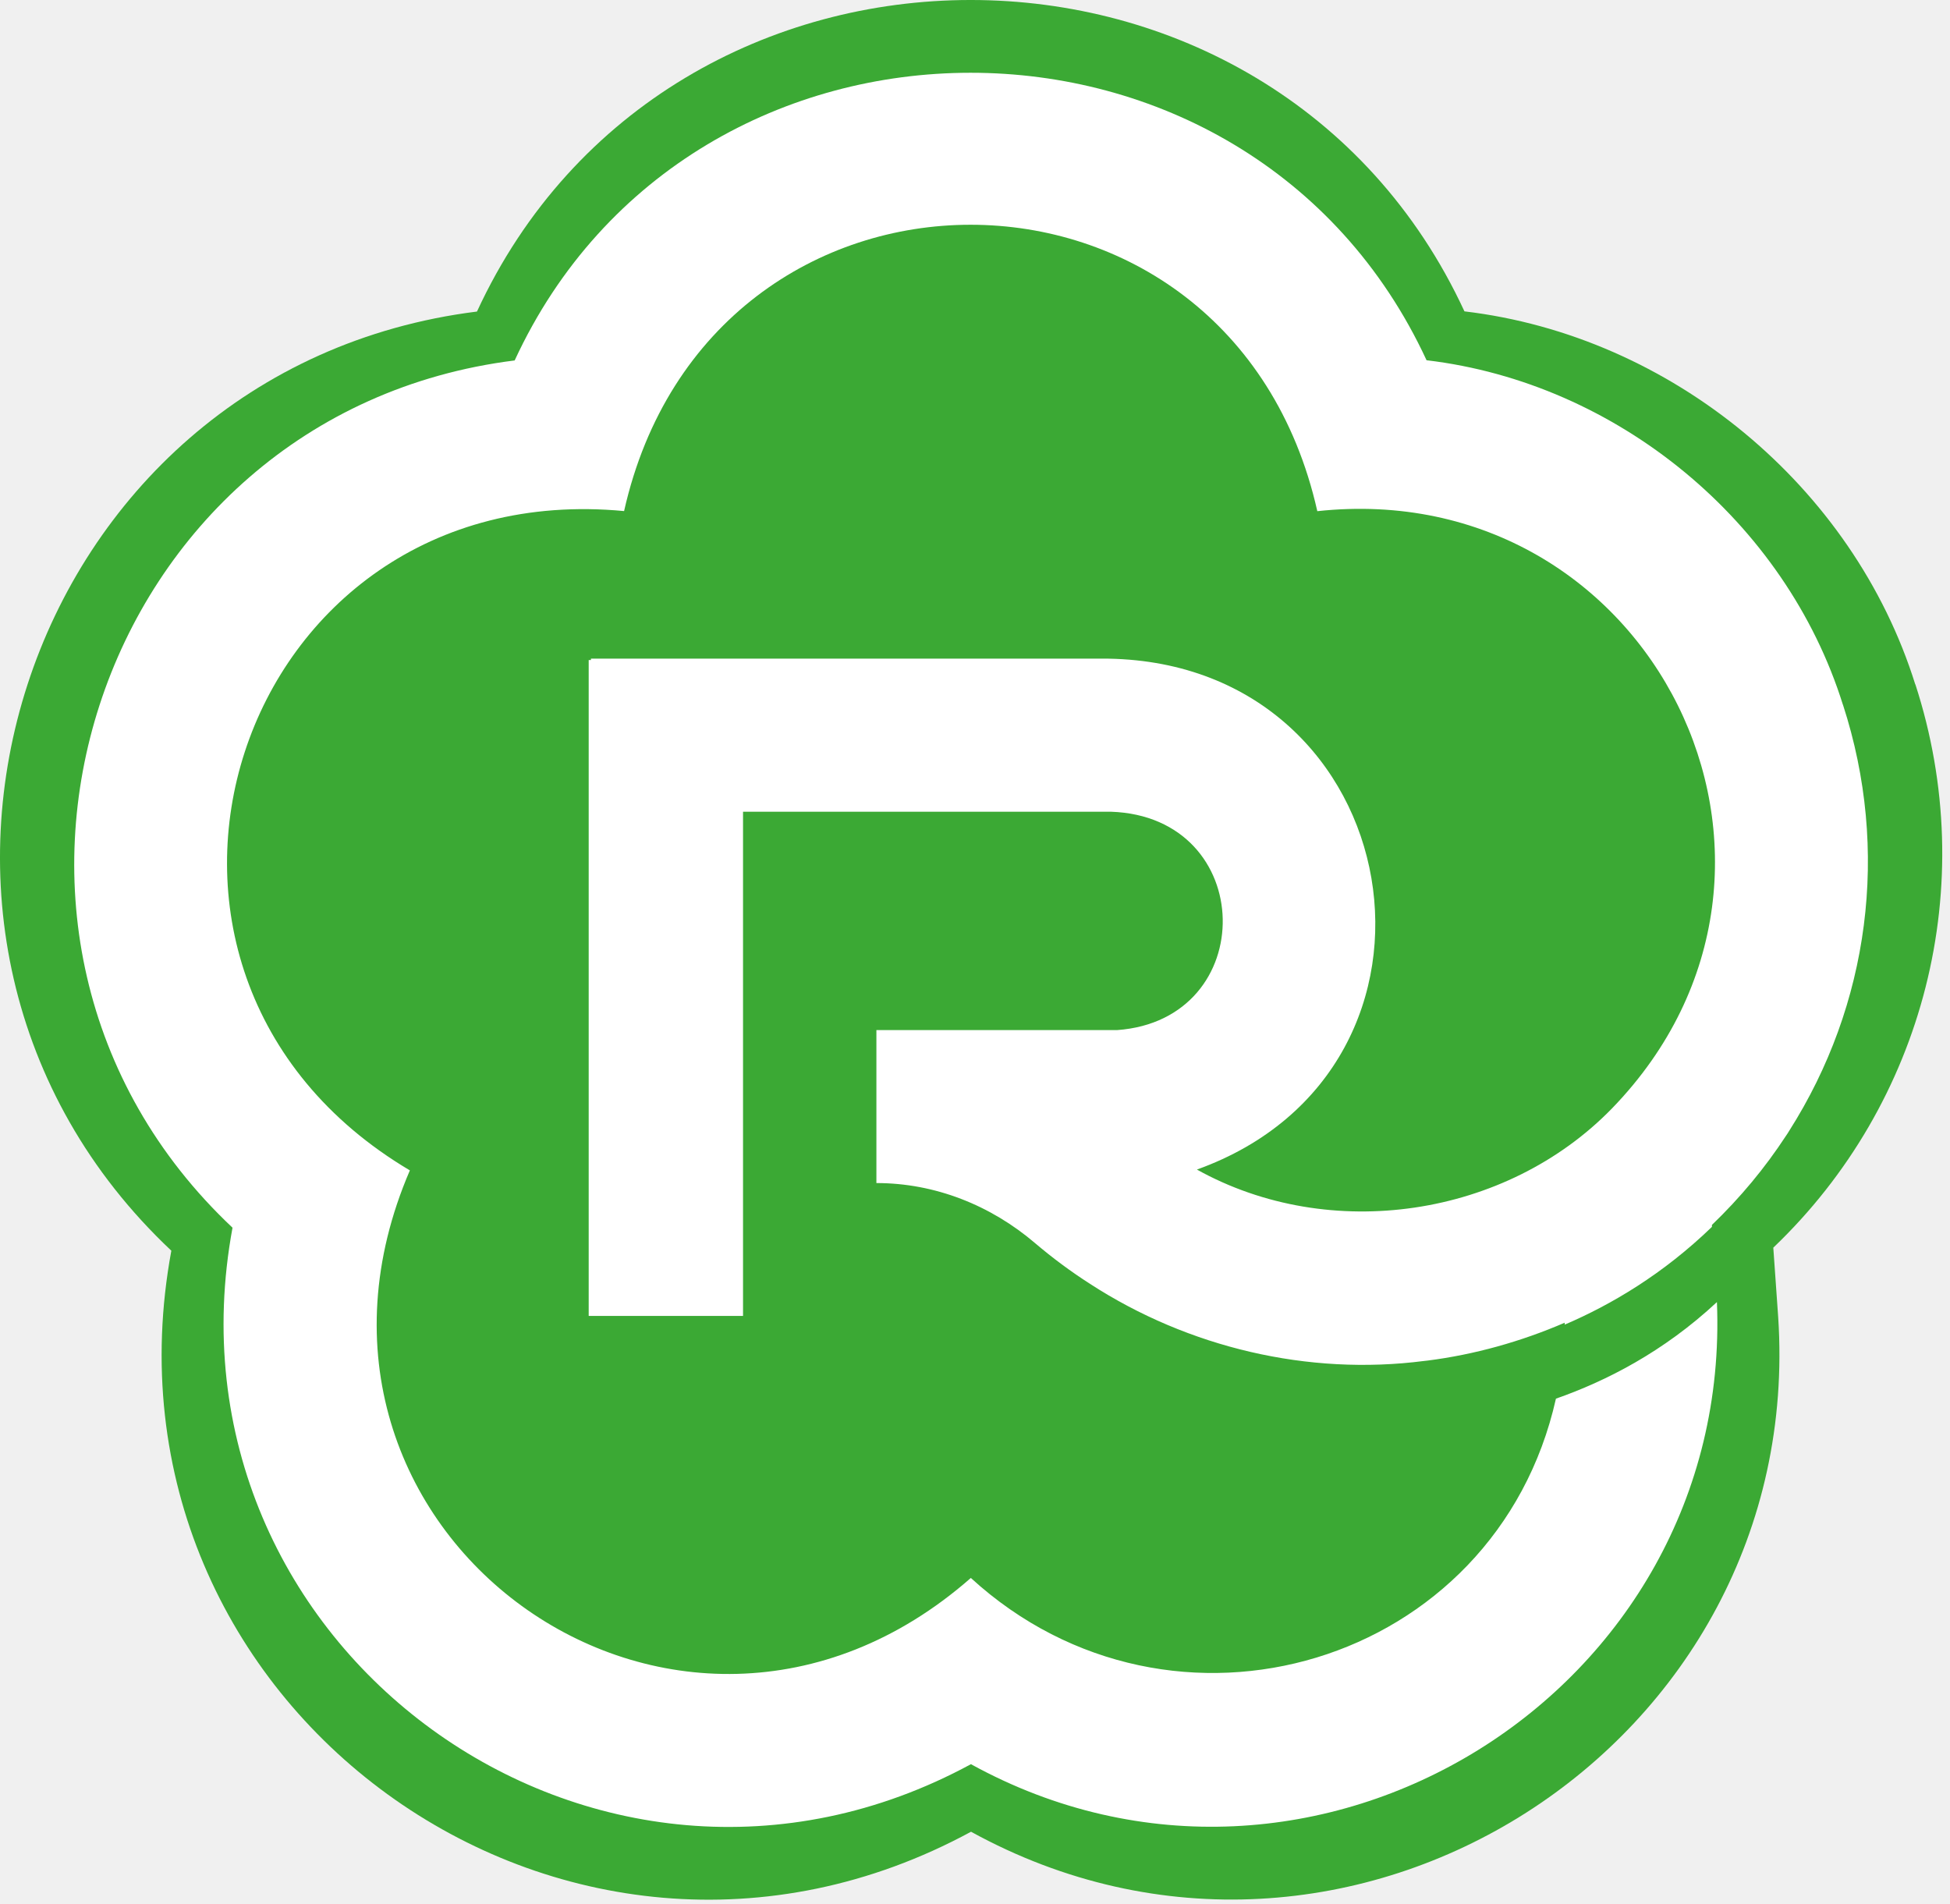
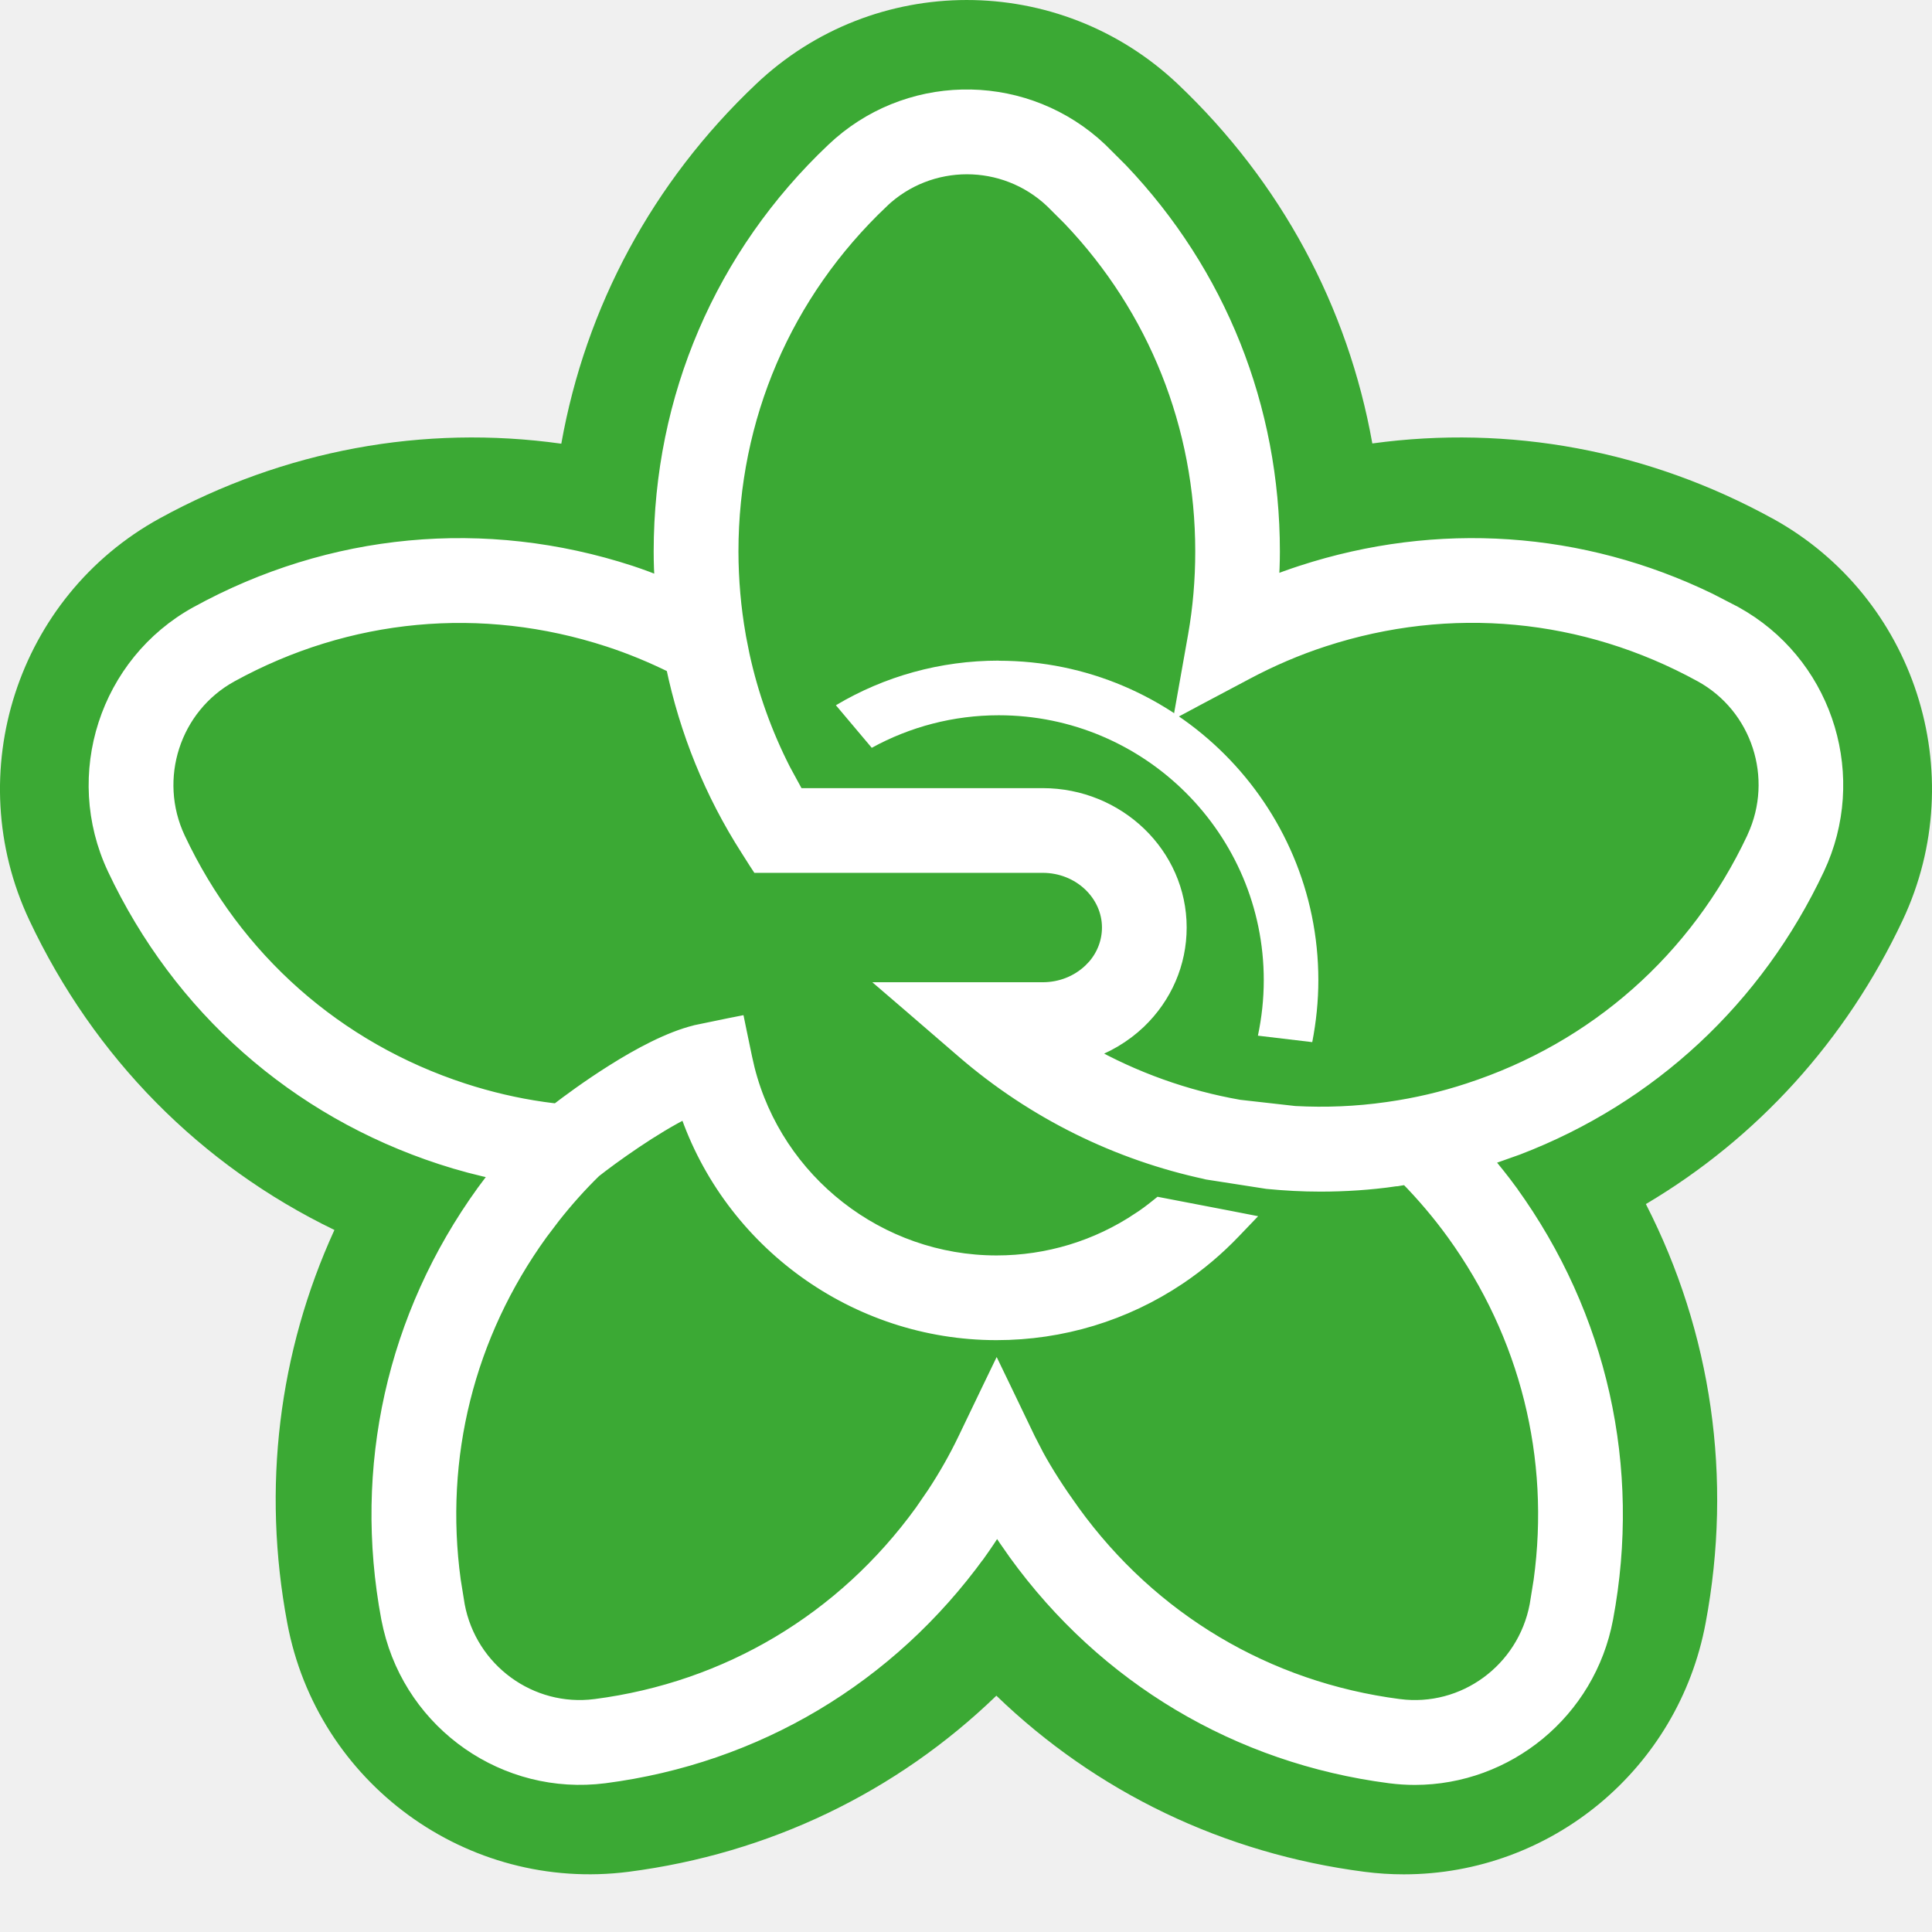
- <svg xmlns="http://www.w3.org/2000/svg" width="211" height="206" viewBox="0 0 211 206" fill="none">
-   <path d="M207.24 74.051C200.52 52.561 180.77 36.331 158.46 33.691C137.67 -11.239 72.361 -11.229 51.611 33.711C2.22 39.901 -17.66 101.261 18.54 135.331C9.44 184.521 61.16 222.021 105.07 198.201C145.75 220.571 195.46 188.891 192.41 142.531L191.88 135.001C208.28 119.341 214.31 95.761 207.25 74.041L207.24 74.051Z" fill="#3BA934" />
-   <path d="M199.41 76.251C193.2 56.401 174.97 41.42 154.36 38.98C135.16 -2.499 74.86 -2.499 55.69 39.001C10.08 44.711 -8.28 101.381 25.16 132.841C16.76 178.261 64.51 212.891 105.06 190.891C142.05 211.251 187.5 183.121 185.78 140.891C179.99 146.291 173.74 149.461 168.36 151.341C161.88 180.241 126.84 190.681 105.05 170.741C73.18 198.701 27.59 165.571 44.35 126.641C7.9 105.021 25.43 51.31 67.53 55.3C76.83 13.97 133.25 14.011 142.54 55.311C178.66 51.411 199.82 93.71 174.44 119.921C162.98 131.721 143.911 134.561 129.511 126.551C159.971 115.601 152.59 71.85 119.95 71.27H63.94V71.421H63.7V142.391H80.4V87.831H120.2C136.08 88.361 136.38 110.361 120.86 111.461H94.831V128.011C101.17 128.011 107.201 130.411 112.011 134.521C113.881 136.111 115.86 137.581 117.95 138.921C128.58 145.811 141.56 148.881 154.1 147.261C154.22 147.251 154.34 147.241 154.46 147.221C159.52 146.581 164.6 145.161 169.31 143.121V143.331C174.31 141.191 179.95 137.871 185.24 132.751V132.541C188.3 129.601 190.991 126.361 193.251 122.901C193.381 122.721 193.49 122.541 193.6 122.361C202.25 108.761 204.54 92.021 199.42 76.261L199.41 76.251Z" fill="white" />
+ <svg xmlns="http://www.w3.org/2000/svg" width="32" height="32" viewBox="0 0 32 32" fill="none">
+   <path d="M31.515 15.24C30.575 17.236 29.103 18.852 27.261 19.943C28.35 22.071 28.702 24.482 28.25 26.885C27.799 29.295 25.697 31.045 23.251 31.045C23.035 31.045 22.816 31.031 22.601 31.003C20.267 30.701 18.158 29.683 16.503 28.086C14.849 29.684 12.741 30.702 10.41 31.003C7.737 31.344 5.254 29.535 4.758 26.883C4.337 24.643 4.615 22.392 5.539 20.372C3.323 19.301 1.558 17.518 0.485 15.24C-0.66 12.805 0.286 9.883 2.641 8.588C4.71 7.452 7.019 7.03 9.297 7.349C9.7 5.083 10.809 3.016 12.518 1.397C14.473 -0.464 17.546 -0.466 19.51 1.394C21.218 3.015 22.326 5.08 22.73 7.345C25 7.034 27.297 7.456 29.358 8.588H29.359C31.713 9.883 32.66 12.805 31.515 15.24Z" fill="#3BA934" />
+   <path d="M28.672 10.274C26.483 9.071 23.972 8.836 21.599 9.61C21.37 9.685 21.144 9.769 20.921 9.862C20.939 9.62 20.949 9.378 20.949 9.134C20.949 6.629 19.951 4.3 18.136 2.579C16.944 1.449 15.079 1.451 13.89 2.581C12.076 4.3 11.077 6.628 11.077 9.134C11.077 9.383 11.087 9.63 11.107 9.875C10.875 9.777 10.637 9.688 10.399 9.61C8.026 8.836 5.514 9.073 3.326 10.275C1.892 11.064 1.315 12.844 2.014 14.328C3.081 16.594 4.975 18.269 7.348 19.044C7.724 19.167 8.108 19.265 8.493 19.336C8.363 19.491 8.237 19.651 8.117 19.818C6.651 21.846 6.1 24.32 6.562 26.781C6.865 28.396 8.372 29.496 9.995 29.288C12.469 28.968 14.639 27.675 16.106 25.647C16.251 25.446 16.386 25.242 16.512 25.033C16.634 25.228 16.772 25.431 16.928 25.647C18.394 27.675 20.564 28.968 23.037 29.288C23.171 29.306 23.302 29.313 23.433 29.313C24.899 29.313 26.193 28.263 26.471 26.781C26.933 24.318 26.381 21.846 24.916 19.818C24.742 19.579 24.558 19.349 24.365 19.131C24.461 19.103 24.555 19.076 24.649 19.044C27.023 18.27 28.917 16.596 29.984 14.328C30.682 12.843 30.105 11.063 28.672 10.274ZM25.584 26.612C25.369 27.757 24.302 28.541 23.154 28.39C20.93 28.102 18.979 26.939 17.662 25.117C17.33 24.656 17.092 24.269 16.915 23.899L16.508 23.052L16.101 23.899C15.903 24.312 15.658 24.721 15.374 25.116C14.055 26.939 12.104 28.102 9.88 28.39C8.734 28.54 7.664 27.758 7.45 26.612C7.034 24.396 7.531 22.171 8.85 20.346C9.127 19.962 9.433 19.608 9.758 19.292C10.072 19.044 10.858 18.473 11.449 18.214C12.122 20.405 14.175 21.948 16.505 21.948C17.558 21.948 18.577 21.639 19.449 21.054C19.777 20.834 20.075 20.582 20.341 20.302L19.238 20.089C19.144 20.165 19.047 20.236 18.947 20.303C18.224 20.788 17.38 21.044 16.506 21.044C14.435 21.044 12.629 19.574 12.212 17.55L12.12 17.108L11.555 17.225C10.733 17.426 9.591 18.279 9.26 18.535C9.179 18.527 9.095 18.515 9.007 18.503L8.97 18.498C8.521 18.434 8.071 18.328 7.63 18.185C5.495 17.489 3.792 15.982 2.833 13.944C2.337 12.889 2.745 11.626 3.763 11.066C5.73 9.986 7.988 9.774 10.121 10.47C10.512 10.597 10.894 10.757 11.263 10.943C11.483 12.034 11.896 13.062 12.497 13.999L12.63 14.207H17.27C17.949 14.207 18.502 14.726 18.502 15.362C18.502 15.667 18.376 15.956 18.15 16.172C17.915 16.396 17.602 16.519 17.27 16.519H15.123L16.042 17.313C17.195 18.308 18.565 18.979 20.016 19.289L21.006 19.444C21.292 19.471 21.579 19.488 21.868 19.488C22.273 19.488 22.682 19.46 23.09 19.402L23.122 19.398C23.196 19.388 23.27 19.375 23.344 19.362C23.645 19.663 23.928 19.994 24.183 20.347C25.502 22.172 26 24.397 25.583 26.613L25.584 26.612ZM29.167 13.942C28.207 15.981 26.504 17.488 24.369 18.184C23.928 18.328 23.477 18.432 23.029 18.496L22.993 18.501C22.476 18.576 21.956 18.597 21.441 18.569L20.505 18.464C19.505 18.289 18.541 17.926 17.667 17.387C18.081 17.312 18.464 17.119 18.773 16.827C19.18 16.436 19.405 15.916 19.405 15.362C19.405 14.227 18.447 13.304 17.27 13.304H13.127L12.864 12.822C12.506 12.119 12.252 11.37 12.111 10.587L12.104 10.545C12.023 10.089 11.982 9.615 11.982 9.136C11.982 6.879 12.88 4.785 14.513 3.237C15.354 2.438 16.673 2.437 17.516 3.235C19.148 4.784 20.047 6.879 20.047 9.134C20.047 9.614 20.006 10.088 19.925 10.544L19.763 11.457L20.582 11.021C20.998 10.8 21.434 10.614 21.88 10.469C24.014 9.772 26.271 9.985 28.239 11.065C29.256 11.624 29.665 12.888 29.168 13.942H29.167Z" fill="white" />
+   <path d="M16.543 10.942C15.573 10.942 14.649 11.202 13.845 11.681L14.439 12.386C15.073 12.038 15.792 11.847 16.543 11.847C18.963 11.847 20.932 13.816 20.932 16.235C20.932 16.548 20.898 16.855 20.835 17.154L21.735 17.261C21.8 16.926 21.836 16.583 21.836 16.235C21.836 13.317 19.462 10.944 16.545 10.944L16.543 10.942Z" fill="white" />
+   <path d="M13.804 2.49C15.002 1.35 16.862 1.314 18.105 2.381L18.223 2.488L18.558 2.822C20.184 4.529 21.074 6.753 21.074 9.134C21.074 9.314 21.066 9.494 21.056 9.673C21.223 9.607 21.391 9.546 21.561 9.491C23.816 8.756 26.196 8.92 28.312 9.947L28.732 10.164L28.869 10.244C30.26 11.1 30.8 12.885 30.097 14.381C29.083 16.536 27.331 18.163 25.134 19.005L24.689 19.163C24.653 19.175 24.617 19.184 24.582 19.195C24.732 19.373 24.879 19.555 25.017 19.744V19.745C26.502 21.801 27.062 24.308 26.594 26.804C26.305 28.346 24.959 29.438 23.434 29.439C23.298 29.439 23.16 29.43 23.021 29.412C20.514 29.087 18.312 27.776 16.826 25.721C16.713 25.563 16.61 25.411 16.514 25.265C16.416 25.418 16.315 25.571 16.208 25.721H16.207C14.72 27.776 12.52 29.087 10.012 29.412C8.376 29.621 6.853 28.554 6.473 26.96L6.439 26.804C5.971 24.309 6.53 21.801 8.016 19.745L8.203 19.495C8.224 19.469 8.245 19.443 8.266 19.417C7.944 19.35 7.624 19.266 7.31 19.163C4.904 18.377 2.983 16.678 1.901 14.381C1.175 12.838 1.774 10.986 3.266 10.165C5.484 8.946 8.032 8.707 10.438 9.491C10.617 9.55 10.794 9.617 10.97 9.687C10.959 9.503 10.952 9.319 10.952 9.134C10.952 6.593 11.965 4.232 13.804 2.49ZM10.082 10.589C7.982 9.904 5.76 10.112 3.823 11.176C2.864 11.703 2.478 12.896 2.946 13.891C3.89 15.898 5.567 17.381 7.669 18.066C8.103 18.207 8.546 18.311 8.988 18.374L9.023 18.379H9.024C9.094 18.389 9.161 18.397 9.226 18.404C9.408 18.264 9.755 18.006 10.156 17.754C10.587 17.482 11.093 17.209 11.524 17.104L11.529 17.102L12.095 16.985L12.217 16.961L12.242 17.083L12.334 17.525L12.376 17.708C12.849 19.579 14.557 20.919 16.506 20.919C17.355 20.919 18.175 20.67 18.877 20.199H18.878C18.975 20.135 19.068 20.066 19.16 19.992L19.205 19.956L19.262 19.967L20.365 20.179L20.59 20.223L20.432 20.388C20.159 20.674 19.854 20.933 19.519 21.158C18.626 21.756 17.583 22.072 16.505 22.072C14.169 22.072 12.106 20.558 11.374 18.388C10.819 18.659 10.132 19.155 9.839 19.386C9.601 19.618 9.374 19.872 9.161 20.142L8.951 20.419C7.733 22.104 7.228 24.134 7.507 26.18L7.573 26.589V26.59C7.775 27.671 8.784 28.406 9.863 28.266H9.864C12.053 27.982 13.973 26.838 15.273 25.043L15.475 24.749C15.67 24.453 15.842 24.149 15.988 23.845L16.395 22.998L16.508 22.764L16.621 22.998L17.028 23.845L17.17 24.12C17.324 24.401 17.516 24.701 17.763 25.044C19.06 26.838 20.981 27.982 23.17 28.266H23.171C24.252 28.407 25.256 27.67 25.46 26.591L25.526 26.182C25.806 24.136 25.3 22.105 24.082 20.42C23.843 20.09 23.579 19.78 23.299 19.495C23.247 19.504 23.192 19.515 23.139 19.523H23.137L23.106 19.525L23.107 19.526C22.693 19.585 22.279 19.612 21.868 19.612C21.575 19.612 21.284 19.596 20.994 19.568L20.986 19.567L19.997 19.413L19.989 19.411V19.41C18.518 19.095 17.13 18.416 15.961 17.407L15.041 16.613L14.786 16.394H17.27C17.571 16.394 17.852 16.283 18.064 16.082L18.136 16.007C18.292 15.825 18.377 15.598 18.377 15.362C18.377 14.803 17.888 14.332 17.27 14.332H12.562L12.524 14.274L12.392 14.066C11.794 13.134 11.38 12.112 11.154 11.029C10.806 10.857 10.448 10.708 10.082 10.589ZM17.43 3.325C16.635 2.573 15.392 2.574 14.6 3.327V3.328C12.991 4.852 12.106 6.914 12.106 9.136C12.107 9.608 12.148 10.074 12.227 10.523L12.234 10.565L12.291 10.852C12.436 11.519 12.666 12.158 12.974 12.762L13.201 13.179H17.27C18.511 13.179 19.53 14.155 19.53 15.362C19.53 15.951 19.291 16.503 18.86 16.917L18.859 16.918C18.61 17.154 18.313 17.328 17.992 17.433C18.782 17.879 19.638 18.185 20.524 18.34L21.446 18.444H21.447C21.954 18.471 22.466 18.451 22.976 18.378L23.011 18.373C23.452 18.31 23.896 18.207 24.33 18.064C26.432 17.379 28.108 15.897 29.054 13.889L29.061 13.872C29.518 12.881 29.133 11.699 28.179 11.175C26.241 10.111 24.019 9.902 21.919 10.587C21.48 10.73 21.051 10.914 20.642 11.132L19.822 11.567L19.596 11.688L19.641 11.435L19.803 10.523C19.882 10.074 19.922 9.607 19.922 9.134C19.922 7.052 19.144 5.109 17.723 3.617L17.43 3.325Z" fill="white" stroke="white" stroke-width="0.25" />
</svg>
